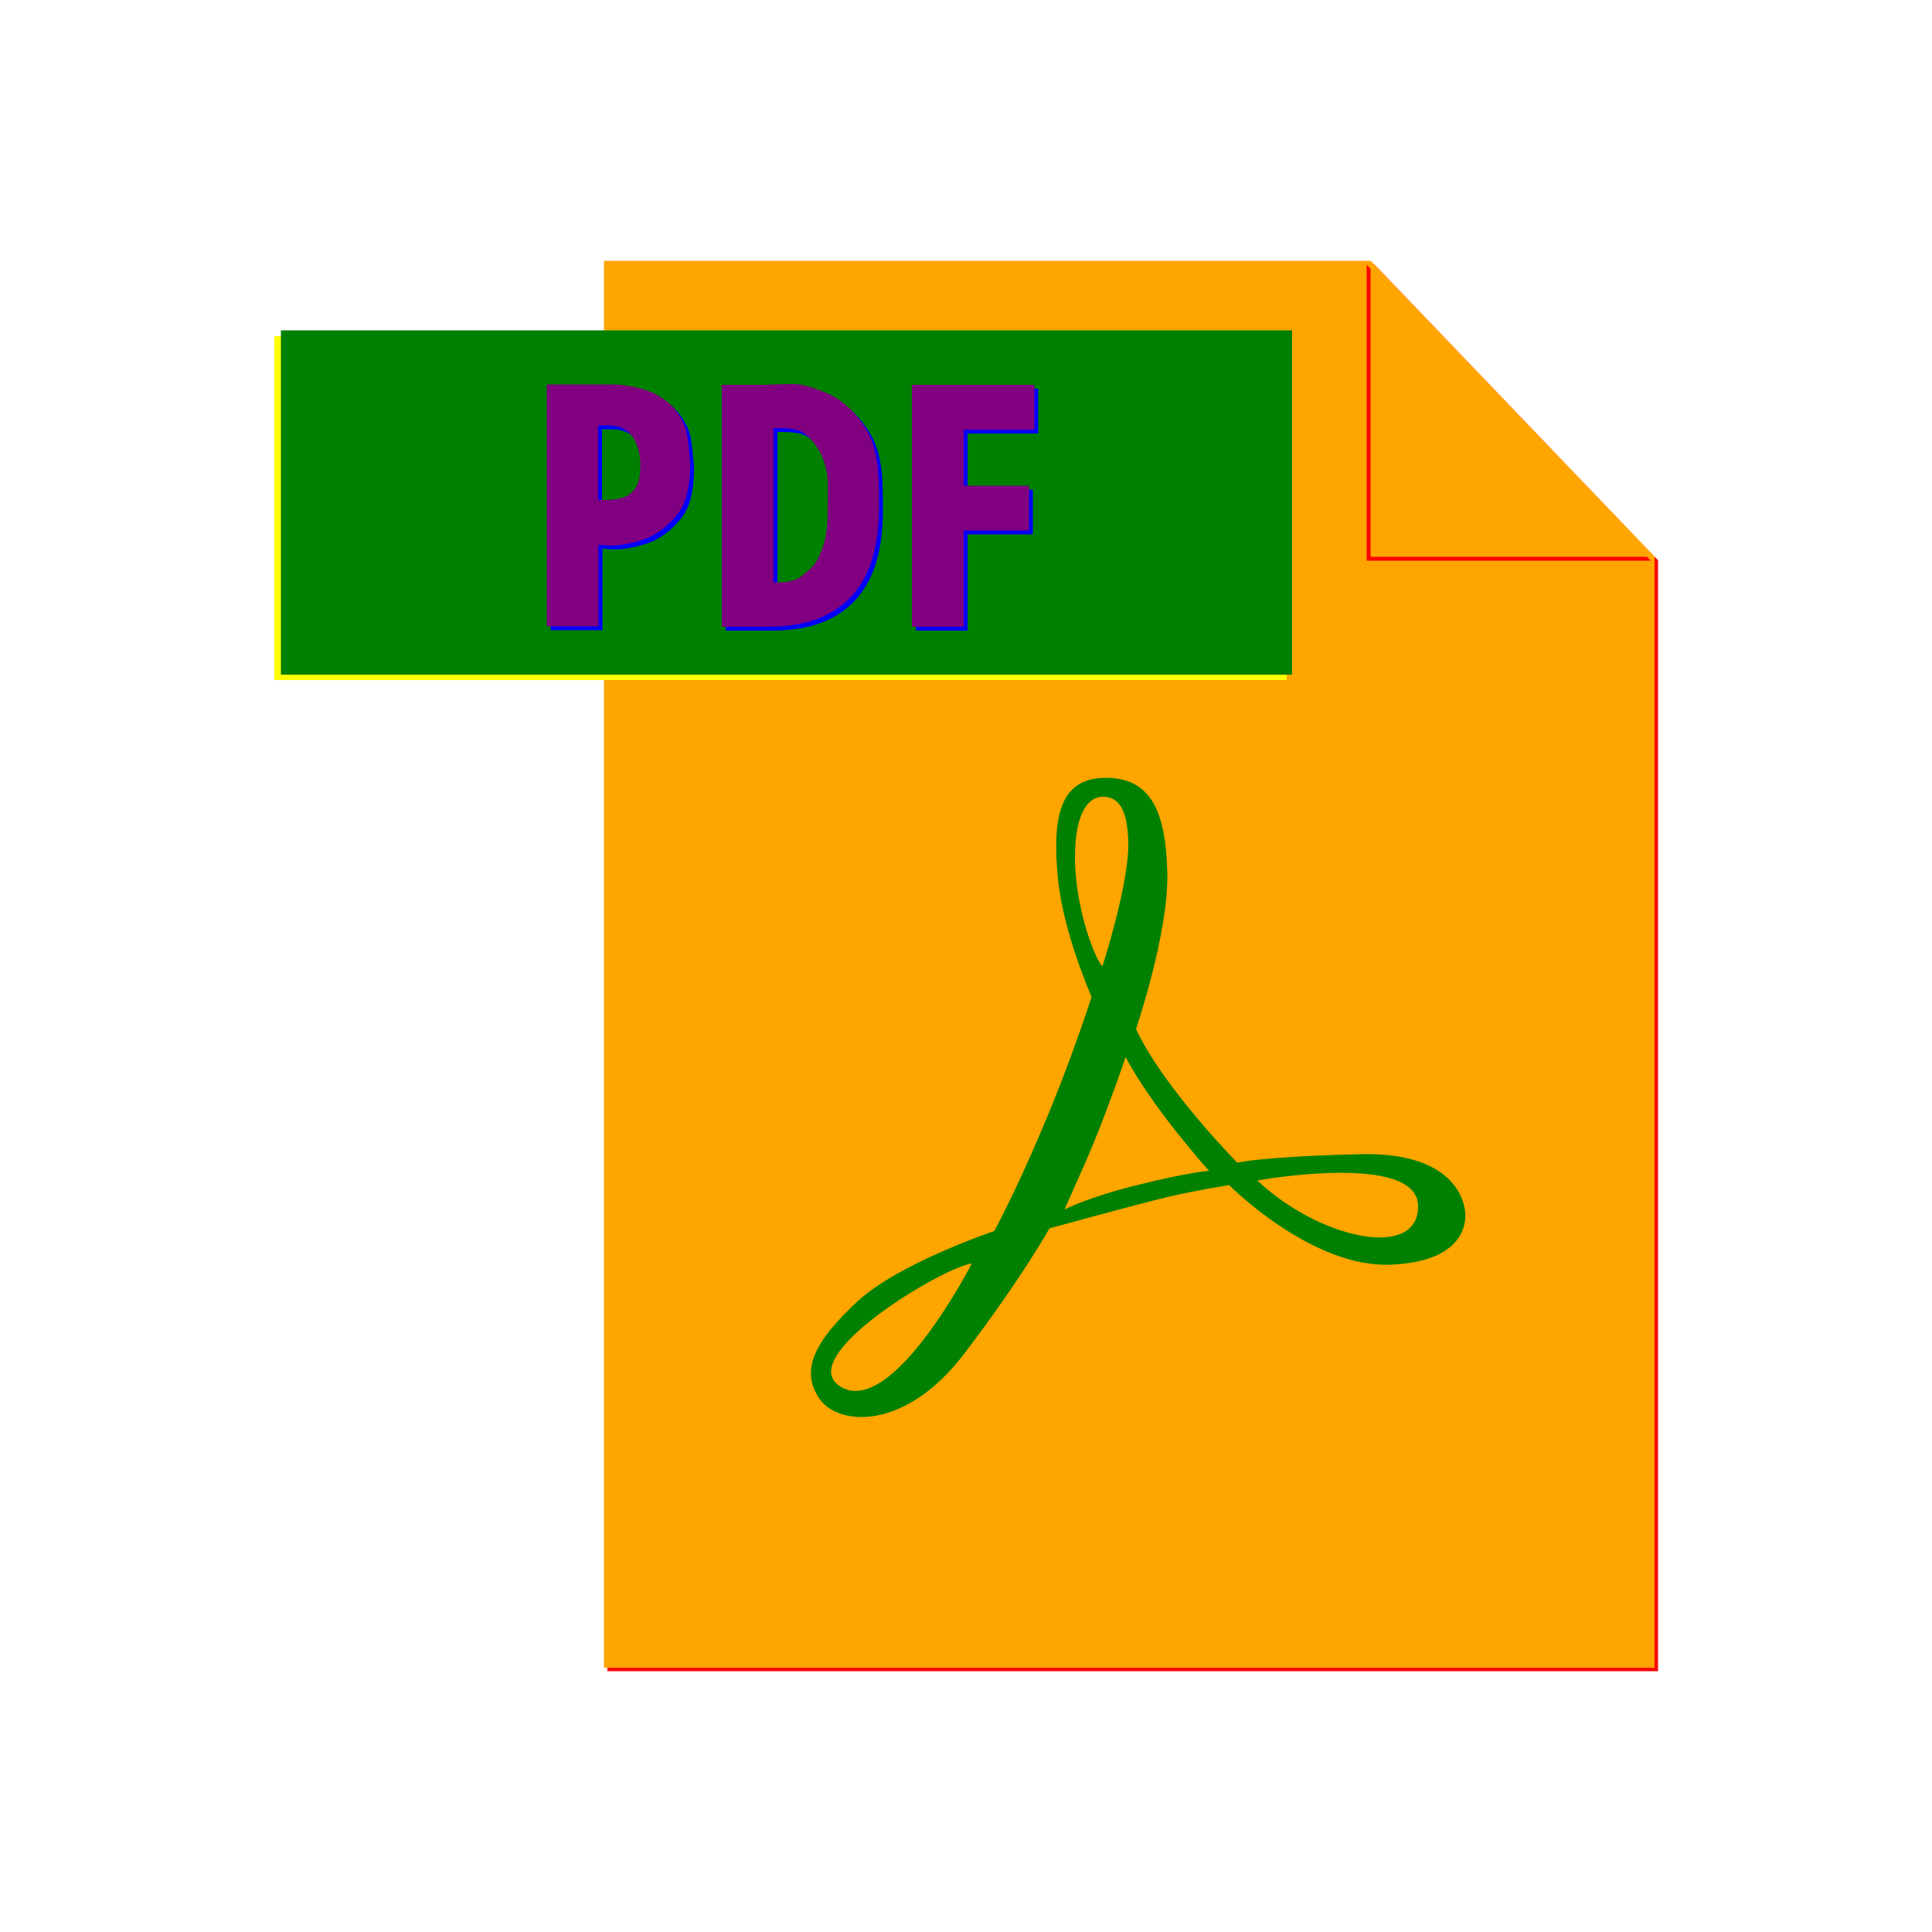
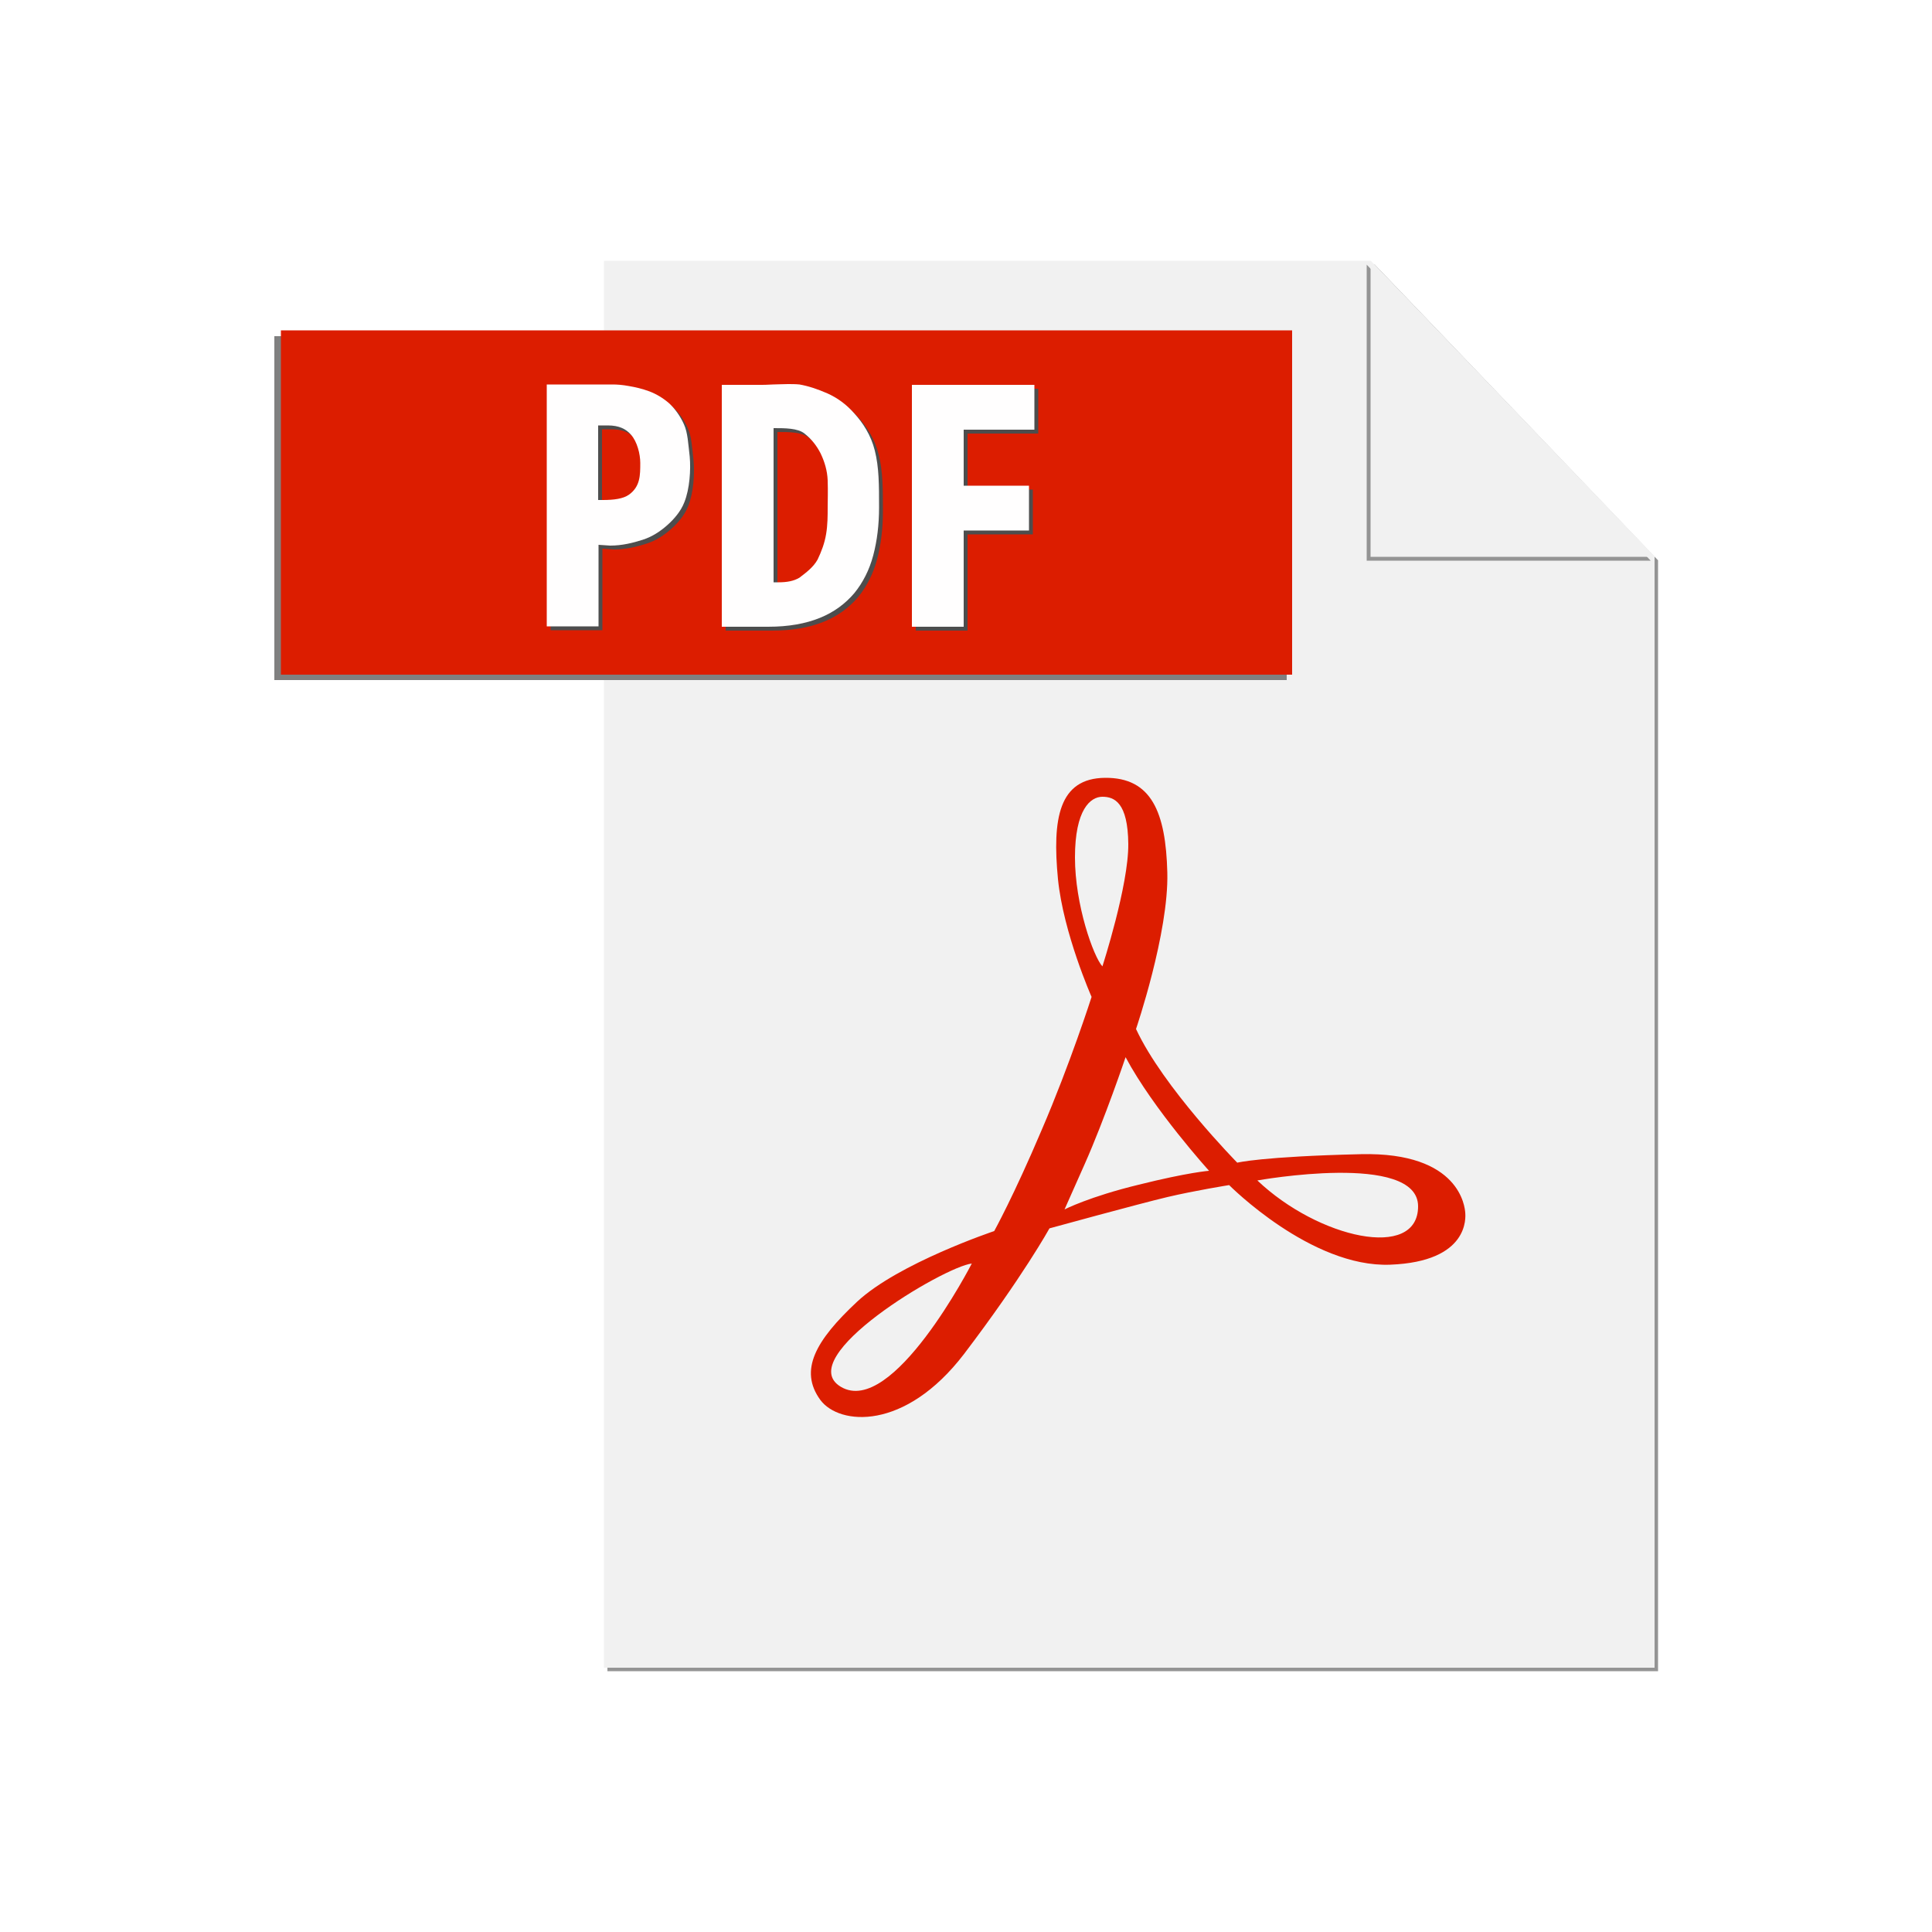
<svg xmlns="http://www.w3.org/2000/svg" lang="en-GB" viewBox="0 0 500 500">
  <defs>
    <style>
- 
-   .st0 {
-     fill: #949494;
-     fill: red;
+   
+   .pdf-logo {
+     fill: rgb(220, 29, 0);
  }
  
-   .st1 {
-     fill: #F1F1F1;
-     fill: orange;
+   .document {
+     fill: rgb(241, 241, 241);
+   }
+ 
+   .document-outline {
+     fill: rgb(148, 148, 148);
  }
  
-   .st2 {
-     fill: #808080;
-     fill: yellow;
+   .file-format {
+     fill: rgb(255, 254, 254);
  }
  
-   .st3 {
-     fill: #DC1D00;
-     fill: green;
+   .file-format-shadow {
+     fill: rgb(77, 77, 77);
+   }
+ 
+   .file-format-box {
+     fill: rgb(220, 29, 0);
  }
  
-   .st4 {
-     fill: #4D4D4D;
-     fill: blue;
-   }
-   
-   .st5 {
-     fill: #FFFEFE;
-     fill: purple;
+   .file-format-box-shadow {
+     fill: rgb(128, 128, 128);
  }

  </style>
  </defs>
-   <polyline class="st0" points="355.7,68.4 355.6,68.4 428.2,144.1 428.2,431.6 157.2,431.6 157.2,432.5 429.1,432.5 429.1,145 355.7,68.4" />
-   <polyline class="st1" points="354.7,67.5 156.3,67.5 156.3,431.6 428.2,431.6 428.2,144.1 354.7,67.5" />
-   <polygon class="st2" points="154.3,87 71,87 71,176 154.3,176 333,176 333,87" />
-   <rect class="st3" x="72.7" y="85.5" width="261.7" height="89.1" />
-   <path class="st4" d="M157,130.4c-0.4,0-0.8,0-1.2,0v-19.3h2.5c2.9,0,4.7,0.9,6,2.4c1.6,1.8,2.4,5,2.4,7.3 c0,3.2,0,6.1-2.9,8.2C162.3,130.1,159.8,130.4,157,130.4 M159.5,100.5c-0.1,0-0.3,0-0.4,0c-1.3,0-2.2,0-2.7,0h-13.9v62.6h13.4V142 l3,0.2c3.1,0,5.9-0.7,8.4-1.5c2.5-0.8,4.6-2.2,6.4-3.8c1.8-1.6,3.5-3.6,4.4-5.9c1.4-3.5,1.7-8.4,1.4-11.8 c-0.4-3.4-0.5-6.2-1.5-8.4c-1-2.2-2.3-4-3.8-5.4c-1.6-1.4-3.3-2.4-5.1-3.1c-1.9-0.7-3.6-1.1-5.4-1.4 C162.1,100.6,160.7,100.5,159.5,100.5" />
-   <path class="st4" d="M202.5,151.7c-0.4,0-0.8,0-1.3,0v-39.9c0.1,0,0.1,0,0.2,0c2.7,0,6.1,0,7.8,1.4 c1.8,1.4,3.2,3.2,4.2,5.2c1,2.1,1.7,4.4,1.8,6.9c0.1,2.9,0,5.2,0,7.2c0,1.9,0,4.3-0.4,6.7c-0.4,2.4-1.2,4.5-2.2,6.6 c-1.1,2-3,3.4-4.7,4.7C206.4,151.4,204.6,151.7,202.5,151.7 M204.9,100.4c-1.4,0-2.9,0.1-3.8,0.1c-1.7,0.1-2.7,0.1-3.1,0.1h-10.2 v62.6h12c5.3,0,9.7-0.8,13.4-2.3c3.7-1.5,6.6-3.7,8.9-6.4c2.2-2.7,3.9-6,4.9-9.8c1-3.8,1.5-7.9,1.5-12.4c0-5.8,0-10.3-1.1-14.7 c-1-4-3.1-7.2-5.3-9.6c-2.1-2.4-4.5-4.1-7-5.2c-2.5-1.1-4.9-1.9-7.2-2.3C206.9,100.4,205.9,100.4,204.9,100.4" />
-   <polyline class="st4" points="268.7,100.6 237,100.6 237,163.2 250.4,163.2 250.4,138.3 267.3,138.3 267.3,126.7 250.4,126.7 250.4,112.2 268.7,112.2 268.7,100.6" />
-   <path class="st3" d="M379.2,313.8c-0.1-1.2-1.2-15.7-27-15.1c-25.7,0.6-32,2.2-32,2.2S301,281.4,294,266.3 c0,0,8.5-24.9,8.1-40.5c-0.4-15.6-4.1-24.6-16.1-24.5c-12,0.1-13.7,10.6-12.2,26.2c1.4,14,8.7,30.5,8.7,30.5s-5.5,17.2-12.9,34.4 c-7.3,17.2-12.3,26.2-12.3,26.2s-24.8,8.3-35.5,18.3c-10.7,10-15.1,17.7-9.5,25.4c4.9,6.6,21.9,8.1,37.2-11.9 c15.2-20,22.1-32.5,22.1-32.5s23.3-6.4,30.5-8.1c7.2-1.7,16-3.1,16-3.1s21.2,21.4,41.7,20.6C380.3,326.5,379.3,315,379.2,313.8z M217.6,358.9c-12.7-7.6,26.7-31.1,33.9-31.9C251.5,327,231,366.9,217.6,358.9z M278.2,221.9c0-12.4,4-15.7,7.1-15.7 s6.6,1.5,6.7,12.2c0.1,10.7-6.7,31.7-6.7,31.7C283,247.6,278.2,234.2,278.2,221.9z M294.7,306.6c-12.8,3.1-19.2,6.4-19.2,6.4 s0,0,5.2-11.7c5.2-11.7,10.6-27.7,10.6-27.7c7.2,13.5,21.6,29.4,21.6,29.4S307.5,303.4,294.7,306.6z M325.4,305.5 c0,0,41.6-7.5,41.6,6.7C367,326.3,341.2,320.5,325.4,305.5z" />
-   <polygon class="st0" points="353.7,68.5 353.7,145.1 427.2,145.1" />
-   <polygon class="st1" points="354.7,67.5 354.7,144.1 428.2,144.1" />
-   <path class="st5" d="M156,129.4c-0.4,0-0.8,0-1.2,0v-19.3h2.5c2.9,0,4.7,0.9,6,2.4c1.6,1.8,2.4,5,2.4,7.3 c0,3.2,0,6.1-2.9,8.2C161.3,129.1,158.8,129.4,156,129.4 M158.5,99.5c-0.1,0-0.3,0-0.4,0c-1.3,0-2.2,0-2.7,0h-13.9v62.6h13.4V141 l3,0.2c3.1,0,5.9-0.7,8.4-1.5c2.5-0.8,4.6-2.2,6.4-3.8c1.8-1.6,3.5-3.6,4.4-5.9c1.4-3.5,1.7-8.4,1.4-11.8 c-0.4-3.4-0.5-6.2-1.5-8.4c-1-2.2-2.3-4-3.8-5.4c-1.6-1.4-3.3-2.4-5.1-3.1c-1.9-0.7-3.6-1.1-5.4-1.4 C161.1,99.6,159.7,99.5,158.5,99.5" />
-   <path class="st5" d="M201.5,150.7c-0.4,0-0.8,0-1.3,0v-39.9c0.1,0,0.1,0,0.2,0c2.7,0,6.1,0,7.8,1.4 c1.8,1.4,3.2,3.2,4.2,5.2c1,2.1,1.7,4.4,1.8,6.9c0.1,2.9,0,5.2,0,7.2c0,1.9,0,4.3-0.4,6.7c-0.4,2.4-1.2,4.5-2.2,6.6 c-1.1,2-3,3.4-4.7,4.7C205.4,150.4,203.6,150.7,201.5,150.7 M203.9,99.4c-1.4,0-2.9,0.1-3.8,0.1c-1.7,0.1-2.7,0.1-3.1,0.1h-10.2 v62.6h12c5.3,0,9.7-0.8,13.4-2.3c3.7-1.5,6.6-3.7,8.9-6.4c2.2-2.7,3.9-6,4.9-9.8c1-3.8,1.5-7.9,1.5-12.4c0-5.8,0-10.3-1.1-14.7 c-1-4-3.1-7.2-5.3-9.6c-2.1-2.4-4.5-4.1-7-5.2c-2.5-1.1-4.9-1.9-7.2-2.3C205.9,99.4,204.9,99.4,203.9,99.4" />
-   <polyline class="st5" points="267.7,99.6 236,99.6 236,162.2 249.4,162.2 249.4,137.3 266.3,137.3 266.3,125.7 249.4,125.7 249.4,111.2 267.7,111.2 267.7,99.6" />
+   <polyline class="document-outline" points="355.7,68.4 355.6,68.4 428.2,144.1 428.2,431.6 157.2,431.6 157.2,432.5 429.1,432.5 429.1,145 355.7,68.4" />
+   <polyline class="document" points="354.7,67.5 156.3,67.5 156.3,431.6 428.2,431.6 428.2,144.1 354.7,67.5" />
+   <polygon class="file-format-box-shadow" points="154.3,87 71,87 71,176 154.3,176 333,176 333,87" />
+   <rect class="file-format-box" x="72.7" y="85.5" width="261.7" height="89.1" />
+   <path class="file-format-shadow" d="M157,130.4c-0.4,0-0.8,0-1.2,0v-19.3h2.5c2.9,0,4.7,0.9,6,2.4c1.6,1.8,2.4,5,2.4,7.3 c0,3.2,0,6.1-2.9,8.2C162.3,130.1,159.8,130.4,157,130.4 M159.5,100.5c-0.1,0-0.3,0-0.4,0c-1.3,0-2.2,0-2.7,0h-13.9v62.6h13.4V142 l3,0.2c3.1,0,5.9-0.7,8.4-1.5c2.5-0.8,4.6-2.2,6.4-3.8c1.8-1.6,3.5-3.6,4.4-5.9c1.4-3.5,1.7-8.4,1.4-11.8 c-0.4-3.4-0.5-6.2-1.5-8.4c-1-2.2-2.3-4-3.8-5.4c-1.6-1.4-3.3-2.4-5.1-3.1c-1.9-0.7-3.6-1.1-5.4-1.4 C162.1,100.6,160.7,100.5,159.5,100.5" />
+   <path class="file-format-shadow" d="M202.5,151.7c-0.4,0-0.8,0-1.3,0v-39.9c0.1,0,0.1,0,0.2,0c2.7,0,6.1,0,7.8,1.4 c1.8,1.4,3.2,3.2,4.2,5.2c1,2.1,1.7,4.4,1.8,6.9c0.1,2.9,0,5.2,0,7.2c0,1.9,0,4.3-0.4,6.7c-0.4,2.4-1.2,4.5-2.2,6.6 c-1.1,2-3,3.4-4.7,4.7C206.4,151.4,204.6,151.7,202.5,151.7 M204.9,100.4c-1.4,0-2.9,0.1-3.8,0.1c-1.7,0.1-2.7,0.1-3.1,0.1h-10.2 v62.6h12c5.3,0,9.7-0.8,13.4-2.3c3.7-1.5,6.6-3.7,8.9-6.4c2.2-2.7,3.9-6,4.9-9.8c1-3.8,1.5-7.9,1.5-12.4c0-5.8,0-10.3-1.1-14.7 c-1-4-3.1-7.2-5.3-9.6c-2.1-2.4-4.5-4.1-7-5.2c-2.5-1.1-4.9-1.9-7.2-2.3C206.9,100.4,205.9,100.4,204.9,100.4" />
+   <polyline class="file-format-shadow" points="268.7,100.6 237,100.6 237,163.2 250.4,163.2 250.4,138.3 267.3,138.3 267.3,126.7 250.4,126.7 250.4,112.2 268.7,112.2 268.7,100.6" />
+   <path class="pdf-logo" d="M379.2,313.8c-0.1-1.2-1.2-15.7-27-15.1c-25.7,0.6-32,2.2-32,2.2S301,281.4,294,266.3 c0,0,8.5-24.9,8.1-40.5c-0.4-15.6-4.1-24.6-16.1-24.5c-12,0.1-13.7,10.6-12.2,26.2c1.4,14,8.7,30.5,8.7,30.5s-5.5,17.2-12.9,34.4 c-7.3,17.2-12.3,26.2-12.3,26.2s-24.8,8.3-35.5,18.3c-10.7,10-15.1,17.7-9.5,25.4c4.9,6.6,21.9,8.1,37.2-11.9 c15.2-20,22.1-32.5,22.1-32.5s23.3-6.4,30.5-8.1c7.2-1.7,16-3.1,16-3.1s21.2,21.4,41.7,20.6C380.3,326.5,379.3,315,379.2,313.8z M217.6,358.9c-12.7-7.6,26.7-31.1,33.9-31.9C251.5,327,231,366.9,217.6,358.9z M278.2,221.9c0-12.4,4-15.7,7.1-15.7 s6.6,1.5,6.7,12.2c0.1,10.7-6.7,31.7-6.7,31.7C283,247.6,278.2,234.2,278.2,221.9z M294.7,306.6c-12.8,3.1-19.2,6.4-19.2,6.4 s0,0,5.2-11.7c5.2-11.7,10.6-27.7,10.6-27.7c7.2,13.5,21.6,29.4,21.6,29.4S307.5,303.4,294.7,306.6z M325.4,305.5 c0,0,41.6-7.5,41.6,6.7C367,326.3,341.2,320.5,325.4,305.5z" />
+   <polygon class="document-outline" points="353.7,68.5 353.7,145.1 427.2,145.1" />
+   <polygon class="document" points="354.7,67.5 354.7,144.1 428.2,144.1" />
+   <path class="file-format" d="M156,129.4c-0.4,0-0.8,0-1.2,0v-19.3h2.5c2.9,0,4.7,0.9,6,2.4c1.6,1.8,2.4,5,2.4,7.3 c0,3.2,0,6.1-2.9,8.2C161.3,129.1,158.8,129.4,156,129.4 M158.5,99.5c-0.1,0-0.3,0-0.4,0c-1.3,0-2.2,0-2.7,0h-13.9v62.6h13.4V141 l3,0.2c3.1,0,5.9-0.7,8.4-1.5c2.5-0.8,4.6-2.2,6.4-3.8c1.8-1.6,3.5-3.6,4.4-5.9c1.4-3.5,1.7-8.4,1.4-11.8 c-0.4-3.4-0.5-6.2-1.5-8.4c-1-2.2-2.3-4-3.8-5.4c-1.6-1.4-3.3-2.4-5.1-3.1c-1.9-0.7-3.6-1.1-5.4-1.4 C161.1,99.6,159.7,99.5,158.5,99.5" />
+   <path class="file-format" d="M201.5,150.7c-0.4,0-0.8,0-1.3,0v-39.9c0.1,0,0.1,0,0.2,0c2.7,0,6.1,0,7.8,1.4 c1.8,1.4,3.2,3.2,4.2,5.2c1,2.1,1.7,4.4,1.8,6.9c0.1,2.9,0,5.2,0,7.2c0,1.9,0,4.3-0.4,6.7c-0.4,2.4-1.2,4.5-2.2,6.6 c-1.1,2-3,3.4-4.7,4.7C205.4,150.4,203.6,150.7,201.5,150.7 M203.9,99.4c-1.4,0-2.9,0.1-3.8,0.1c-1.7,0.1-2.7,0.1-3.1,0.1h-10.2 v62.6h12c5.3,0,9.7-0.8,13.4-2.3c3.7-1.5,6.6-3.7,8.9-6.4c2.2-2.7,3.9-6,4.9-9.8c1-3.8,1.5-7.9,1.5-12.4c0-5.8,0-10.3-1.1-14.7 c-1-4-3.1-7.2-5.3-9.6c-2.1-2.4-4.5-4.1-7-5.2c-2.5-1.1-4.9-1.9-7.2-2.3C205.9,99.4,204.9,99.4,203.9,99.4" />
+   <polyline class="file-format" points="267.7,99.6 236,99.6 236,162.2 249.4,162.2 249.4,137.3 266.3,137.3 266.3,125.7 249.4,125.7 249.4,111.2 267.7,111.2 267.7,99.6" />
</svg>
